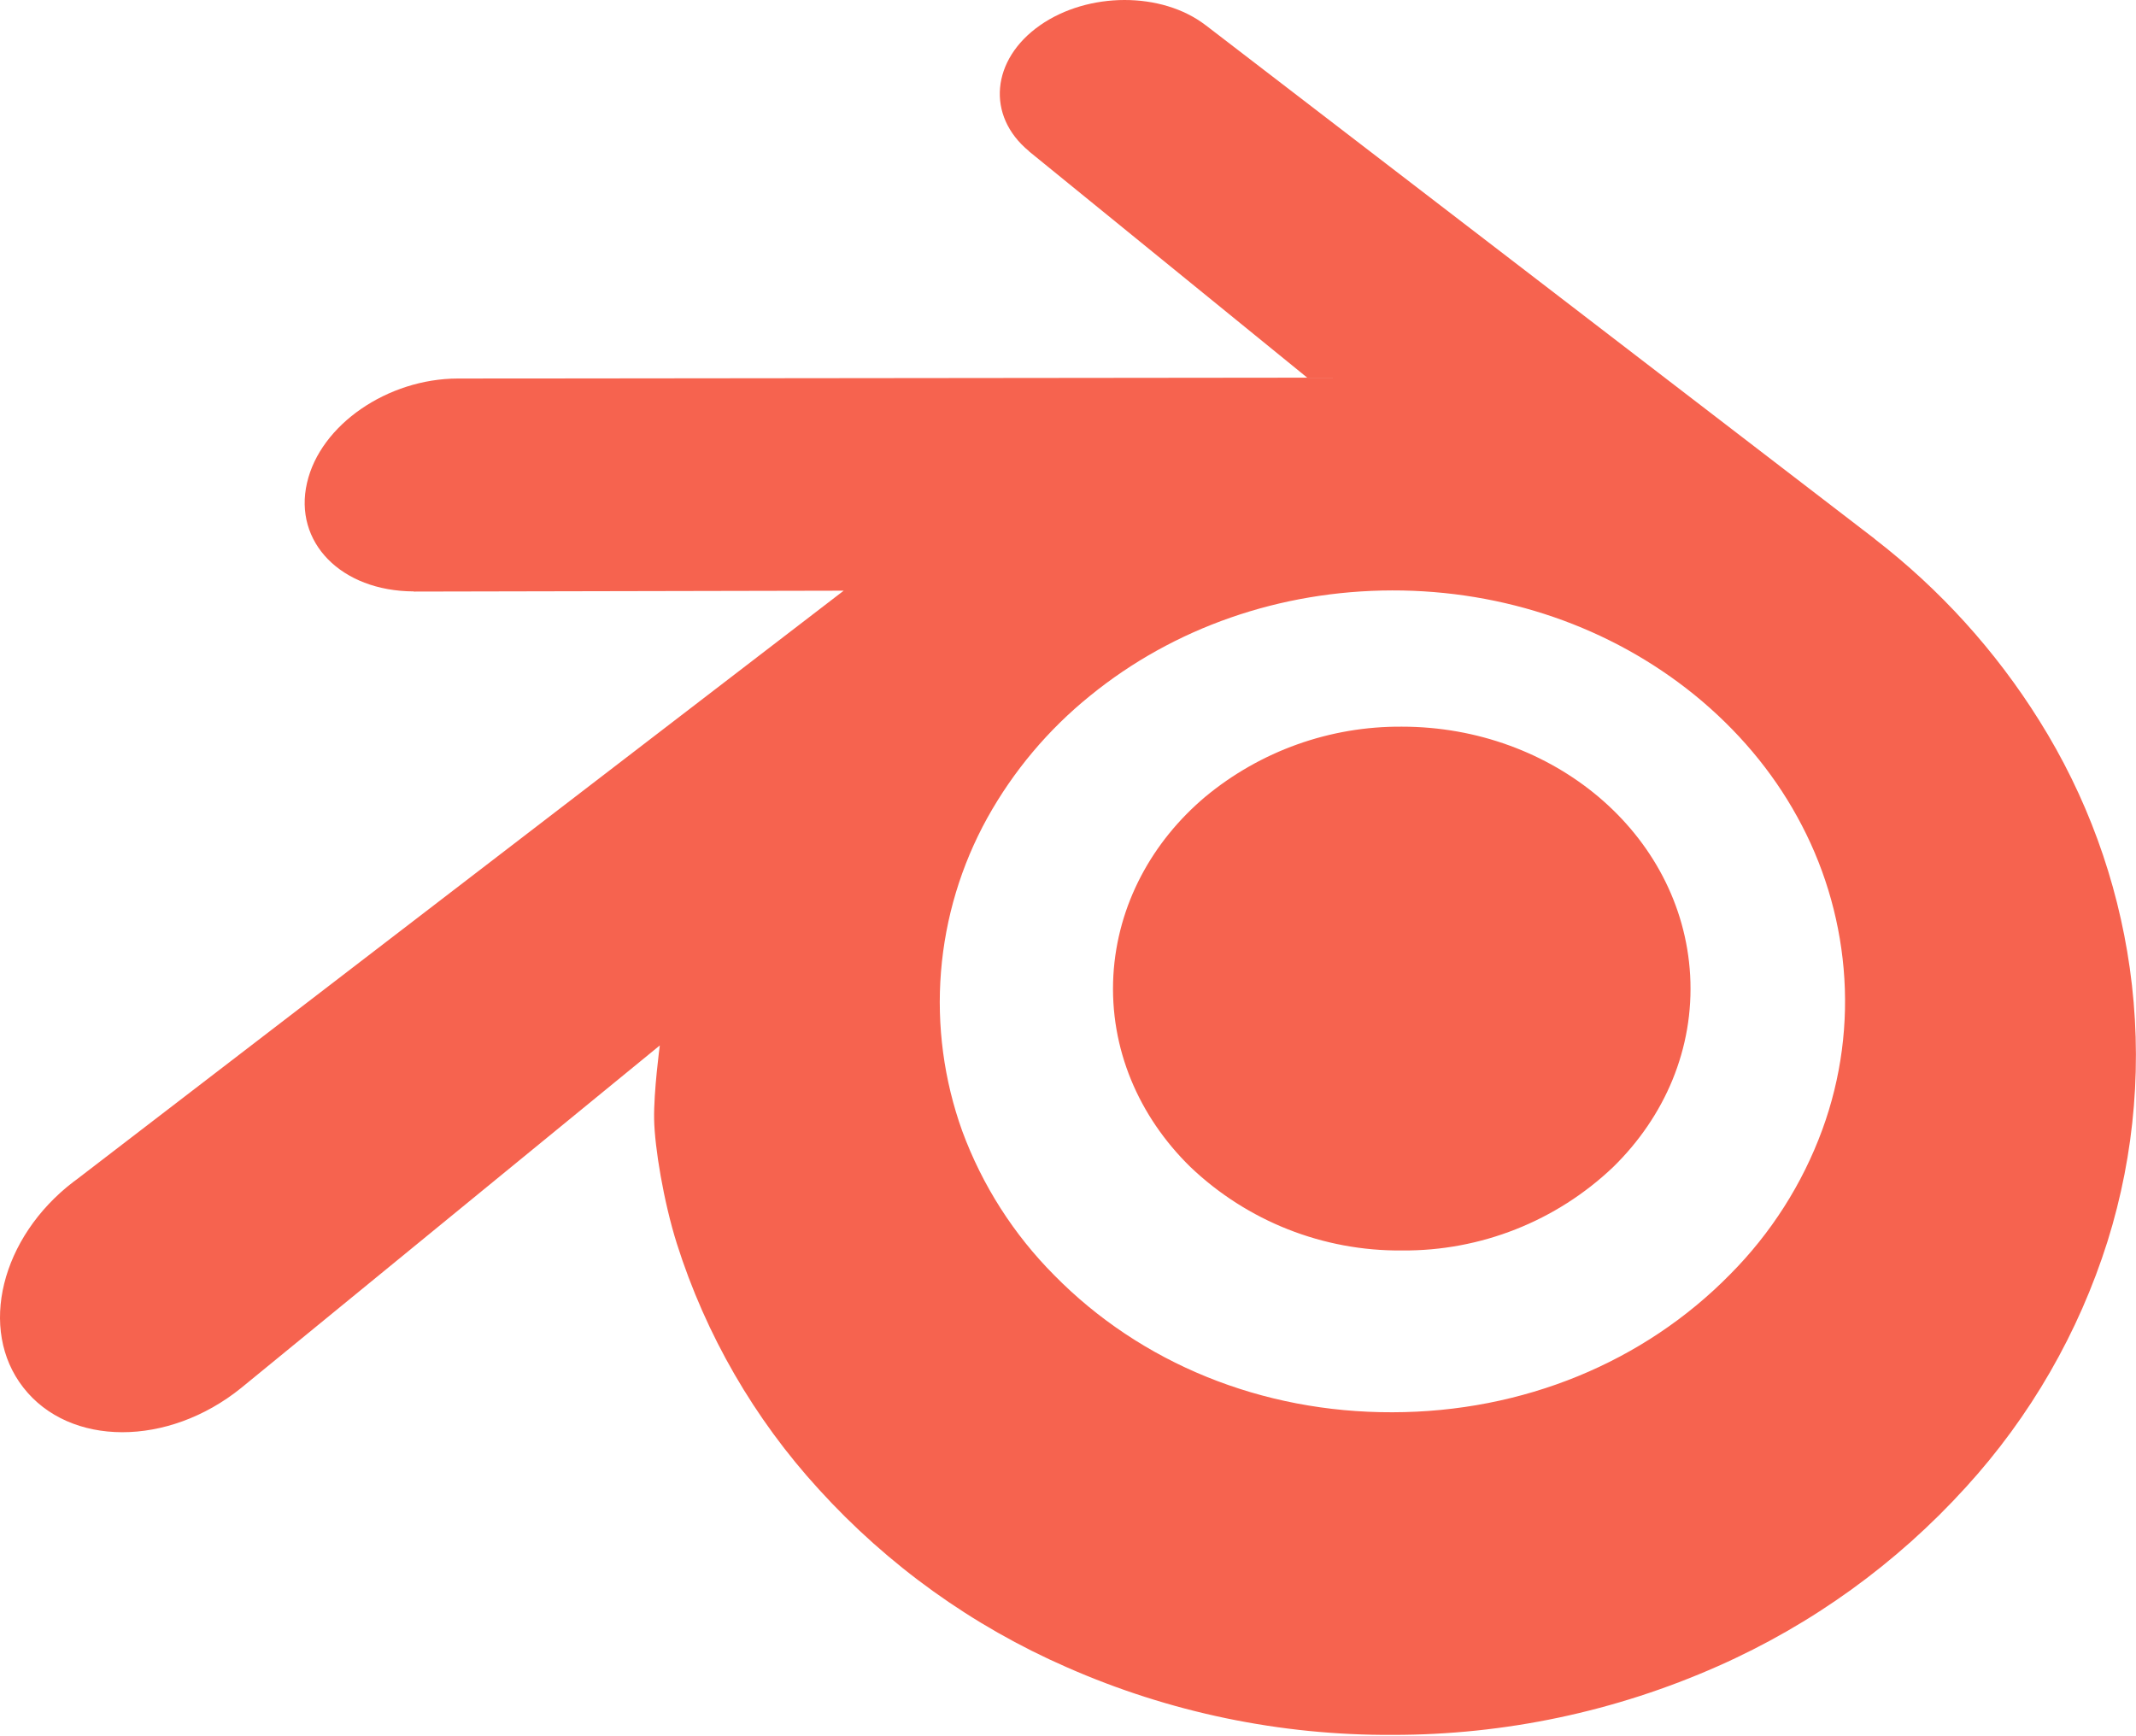
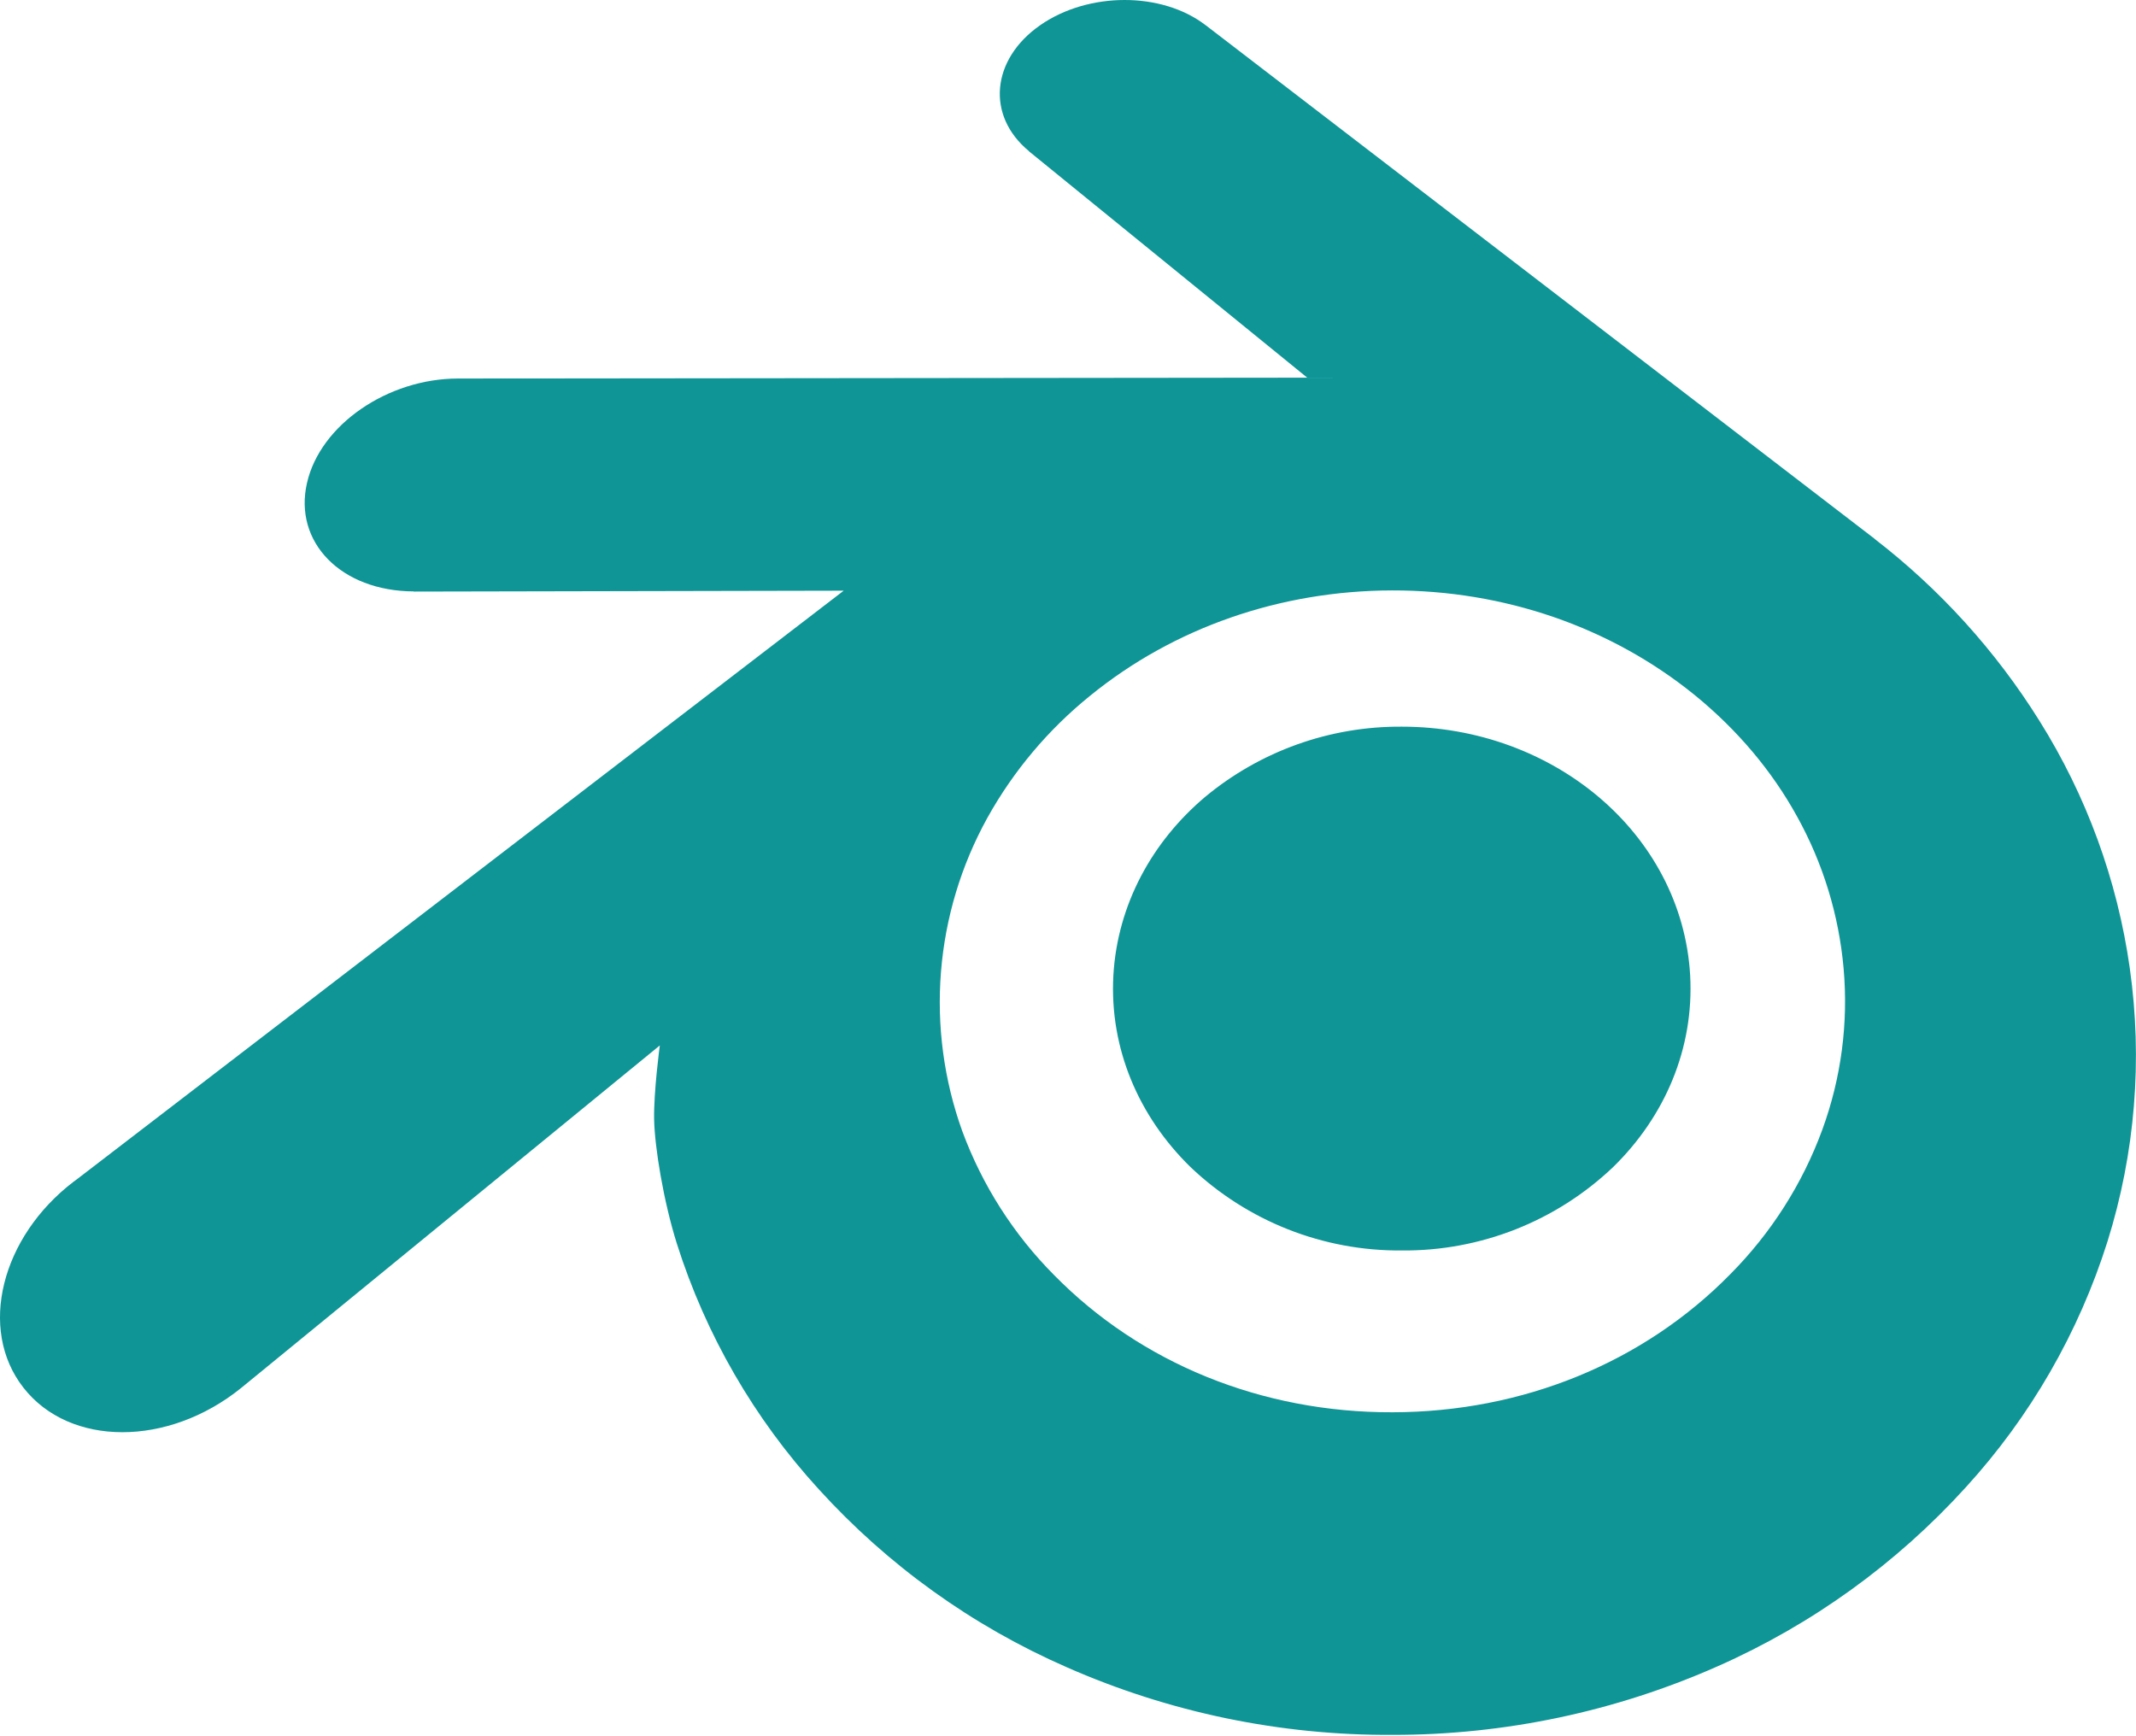
<svg xmlns="http://www.w3.org/2000/svg" width="80" height="65" viewBox="0 0 80 65" fill="none">
-   <path d="M41.699 36.538C41.852 33.872 43.159 31.518 45.132 29.852C47.202 28.131 49.814 27.198 52.506 27.218C55.339 27.218 57.942 28.218 59.876 29.852C61.849 31.518 63.152 33.872 63.302 36.535C63.452 39.278 62.352 41.822 60.419 43.712C58.288 45.742 55.45 46.863 52.506 46.838C49.56 46.865 46.719 45.744 44.586 43.712C42.652 41.822 41.549 39.278 41.699 36.538ZM24.499 41.928C24.519 42.975 24.852 45.002 25.352 46.588C26.435 50.001 28.247 53.137 30.662 55.778C33.254 58.632 36.42 60.905 39.952 62.448C43.795 64.142 47.953 65.005 52.152 64.982C56.351 64.986 60.504 64.11 64.342 62.408C67.87 60.847 71.032 58.565 73.626 55.708C76.043 53.061 77.853 49.92 78.932 46.502C79.969 43.191 80.253 39.69 79.766 36.255C79.3 32.964 78.146 29.807 76.379 26.992C74.742 24.373 72.652 22.067 70.206 20.182H70.212L45.219 0.992L45.152 0.942C43.512 -0.318 40.756 -0.312 38.952 0.948C37.129 2.222 36.922 4.332 38.542 5.665L38.539 5.668L48.959 14.145L17.192 14.178H17.149C14.522 14.182 11.999 15.905 11.499 18.085C10.986 20.302 12.766 22.142 15.499 22.152V22.158L31.599 22.125L2.866 44.182L2.752 44.265C0.042 46.338 -0.831 49.792 0.876 51.975C2.609 54.198 6.292 54.202 9.032 51.988L24.712 39.158C24.712 39.158 24.479 40.892 24.499 41.928ZM64.799 47.732C61.566 51.025 57.046 52.892 52.149 52.898C47.249 52.912 42.726 51.058 39.492 47.772C37.965 46.24 36.787 44.395 36.039 42.365C35.352 40.455 35.081 38.421 35.243 36.399C35.405 34.376 35.997 32.411 36.979 30.635C37.955 28.879 39.26 27.328 40.822 26.065C43.962 23.505 47.959 22.122 52.142 22.115C56.329 22.108 60.326 23.482 63.469 26.032C65.069 27.335 66.369 28.878 67.309 30.588C68.28 32.341 68.873 34.279 69.049 36.275C69.23 38.321 68.958 40.382 68.252 42.312C67.507 44.346 66.327 46.195 64.799 47.732Z" fill="#F6634F" />
+   <path d="M41.699 36.538C41.852 33.872 43.159 31.518 45.132 29.852C47.202 28.131 49.814 27.198 52.506 27.218C55.339 27.218 57.942 28.218 59.876 29.852C61.849 31.518 63.152 33.872 63.302 36.535C63.452 39.278 62.352 41.822 60.419 43.712C58.288 45.742 55.45 46.863 52.506 46.838C49.56 46.865 46.719 45.744 44.586 43.712C42.652 41.822 41.549 39.278 41.699 36.538ZM24.499 41.928C24.519 42.975 24.852 45.002 25.352 46.588C26.435 50.001 28.247 53.137 30.662 55.778C33.254 58.632 36.42 60.905 39.952 62.448C43.795 64.142 47.953 65.005 52.152 64.982C56.351 64.986 60.504 64.11 64.342 62.408C67.87 60.847 71.032 58.565 73.626 55.708C76.043 53.061 77.853 49.92 78.932 46.502C79.969 43.191 80.253 39.69 79.766 36.255C79.3 32.964 78.146 29.807 76.379 26.992C74.742 24.373 72.652 22.067 70.206 20.182H70.212L45.219 0.992L45.152 0.942C43.512 -0.318 40.756 -0.312 38.952 0.948C37.129 2.222 36.922 4.332 38.542 5.665L38.539 5.668L48.959 14.145L17.192 14.178H17.149C14.522 14.182 11.999 15.905 11.499 18.085C10.986 20.302 12.766 22.142 15.499 22.152V22.158L31.599 22.125L2.866 44.182L2.752 44.265C0.042 46.338 -0.831 49.792 0.876 51.975C2.609 54.198 6.292 54.202 9.032 51.988L24.712 39.158C24.712 39.158 24.479 40.892 24.499 41.928ZM64.799 47.732C61.566 51.025 57.046 52.892 52.149 52.898C47.249 52.912 42.726 51.058 39.492 47.772C37.965 46.24 36.787 44.395 36.039 42.365C35.352 40.455 35.081 38.421 35.243 36.399C35.405 34.376 35.997 32.411 36.979 30.635C37.955 28.879 39.26 27.328 40.822 26.065C43.962 23.505 47.959 22.122 52.142 22.115C56.329 22.108 60.326 23.482 63.469 26.032C65.069 27.335 66.369 28.878 67.309 30.588C68.28 32.341 68.873 34.279 69.049 36.275C69.23 38.321 68.958 40.382 68.252 42.312C67.507 44.346 66.327 46.195 64.799 47.732Z" fill="#0F9596" />
</svg>
